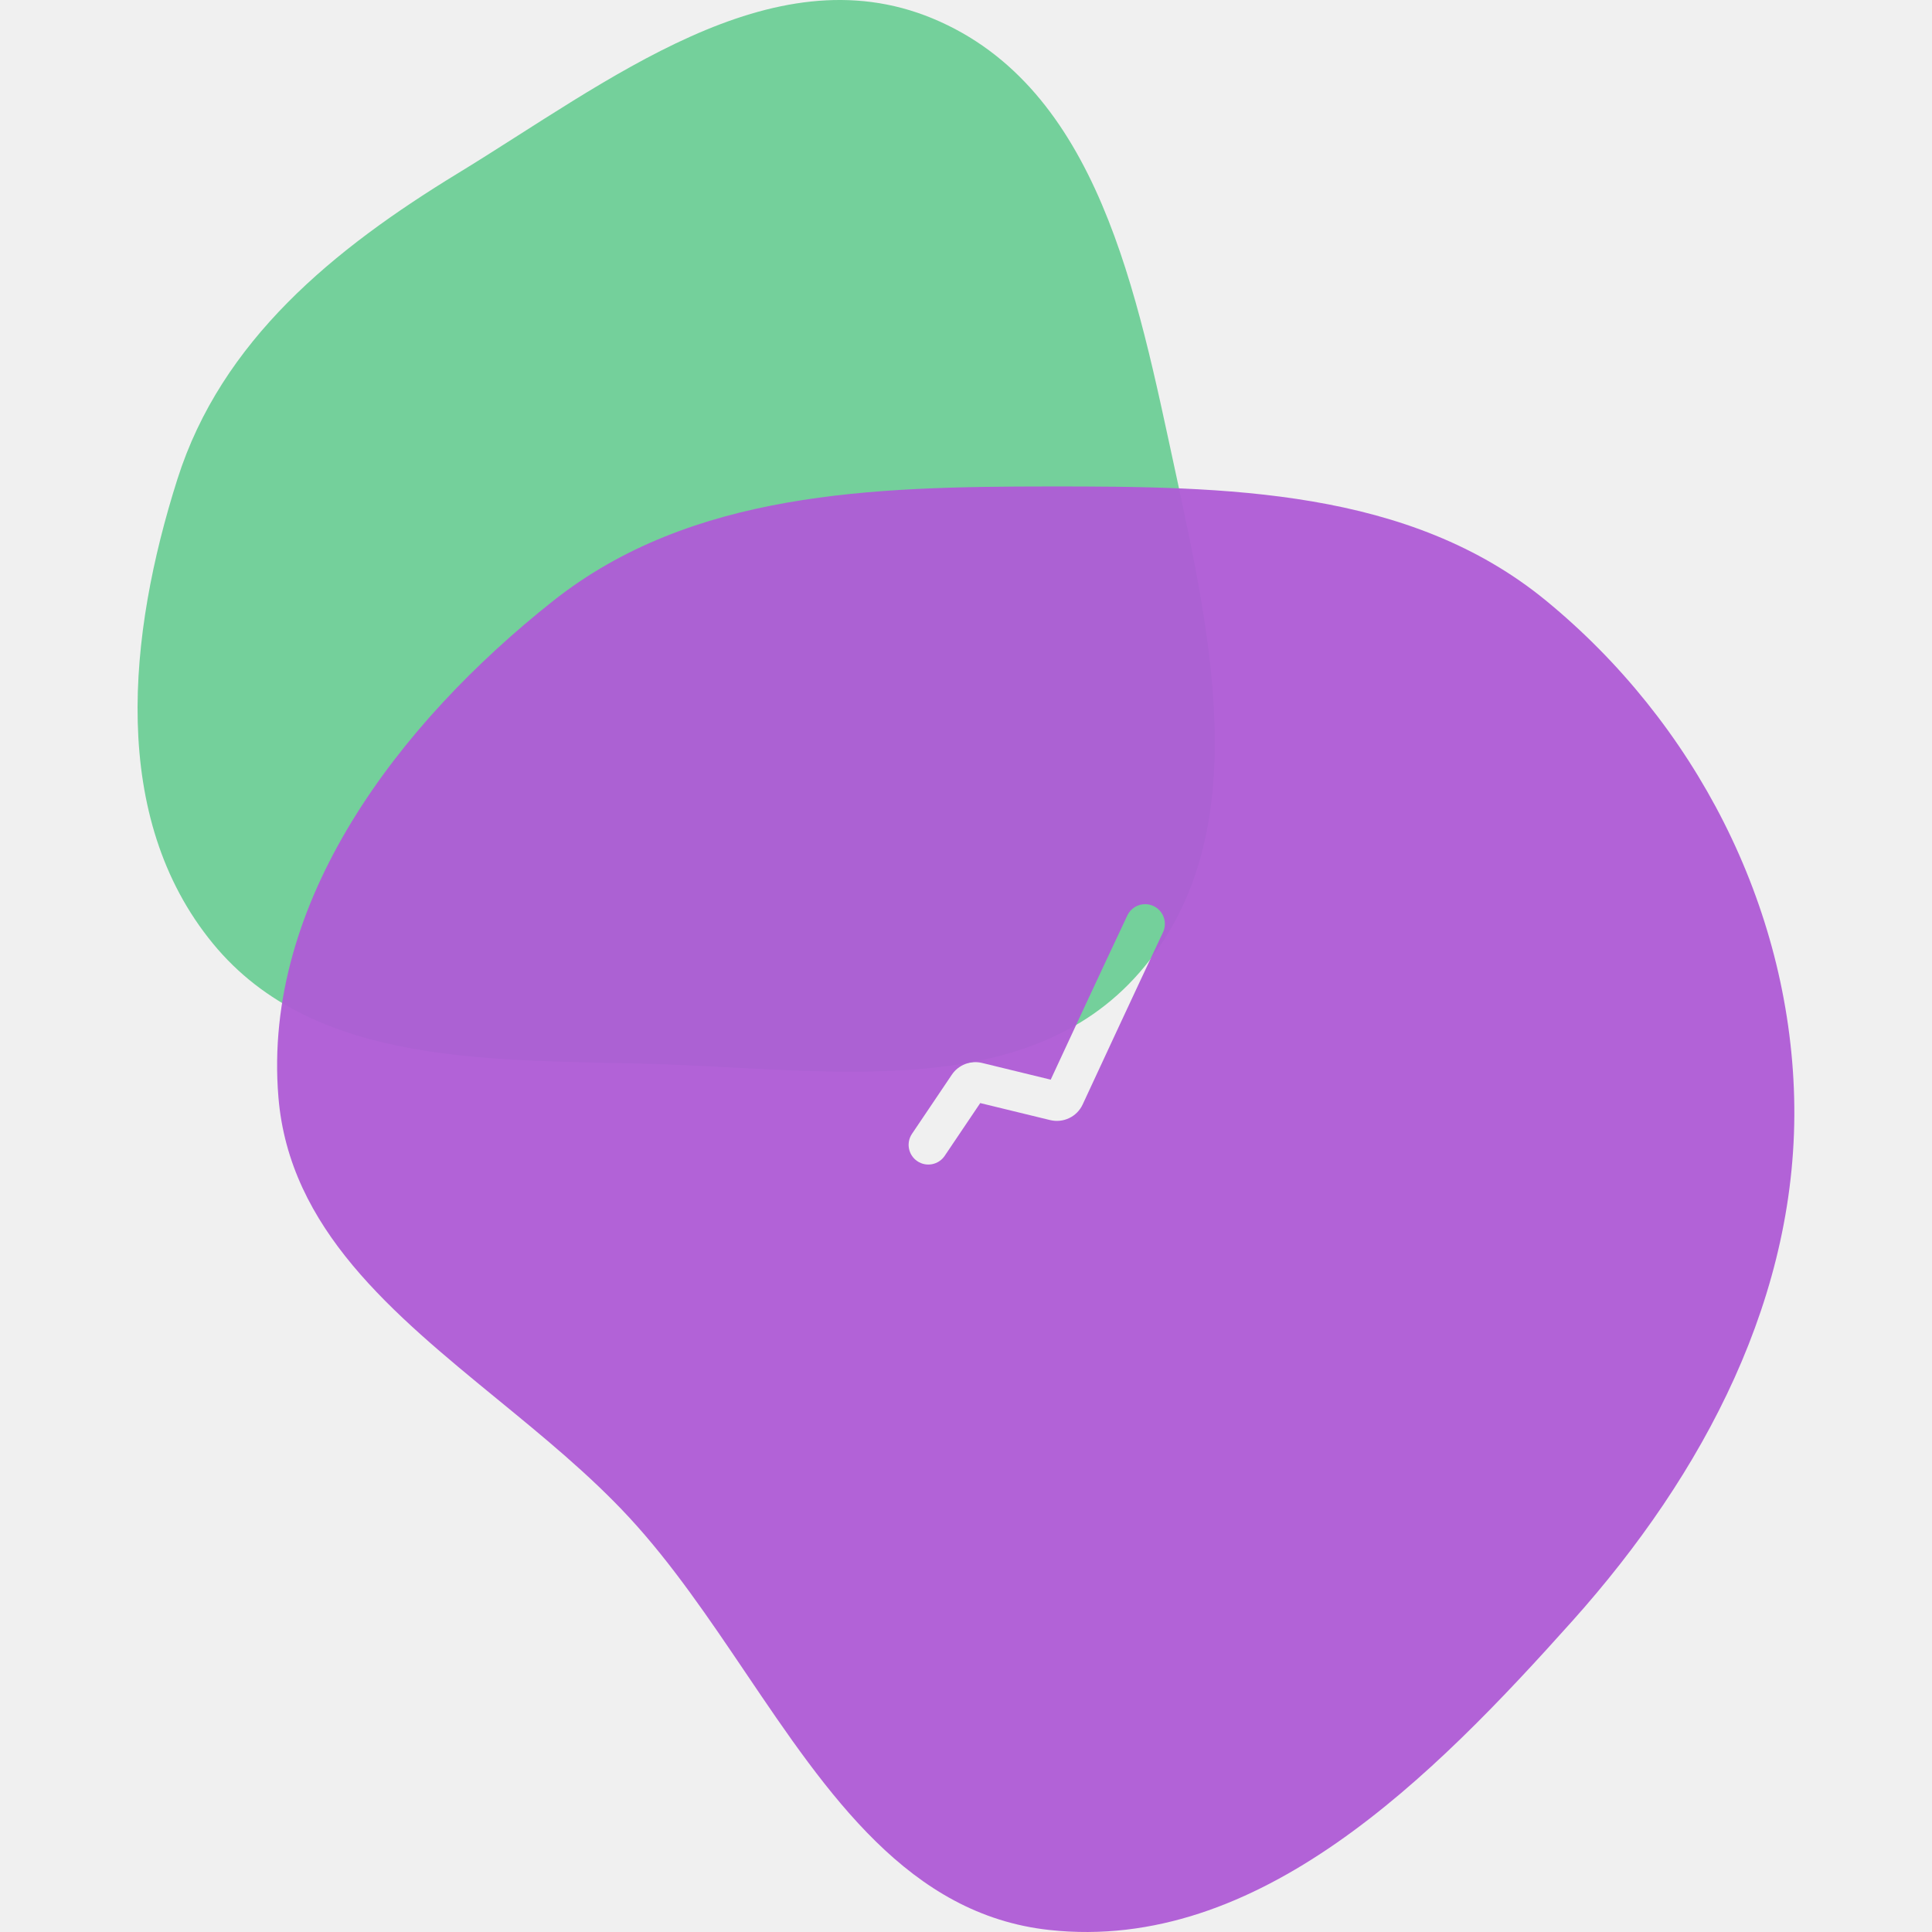
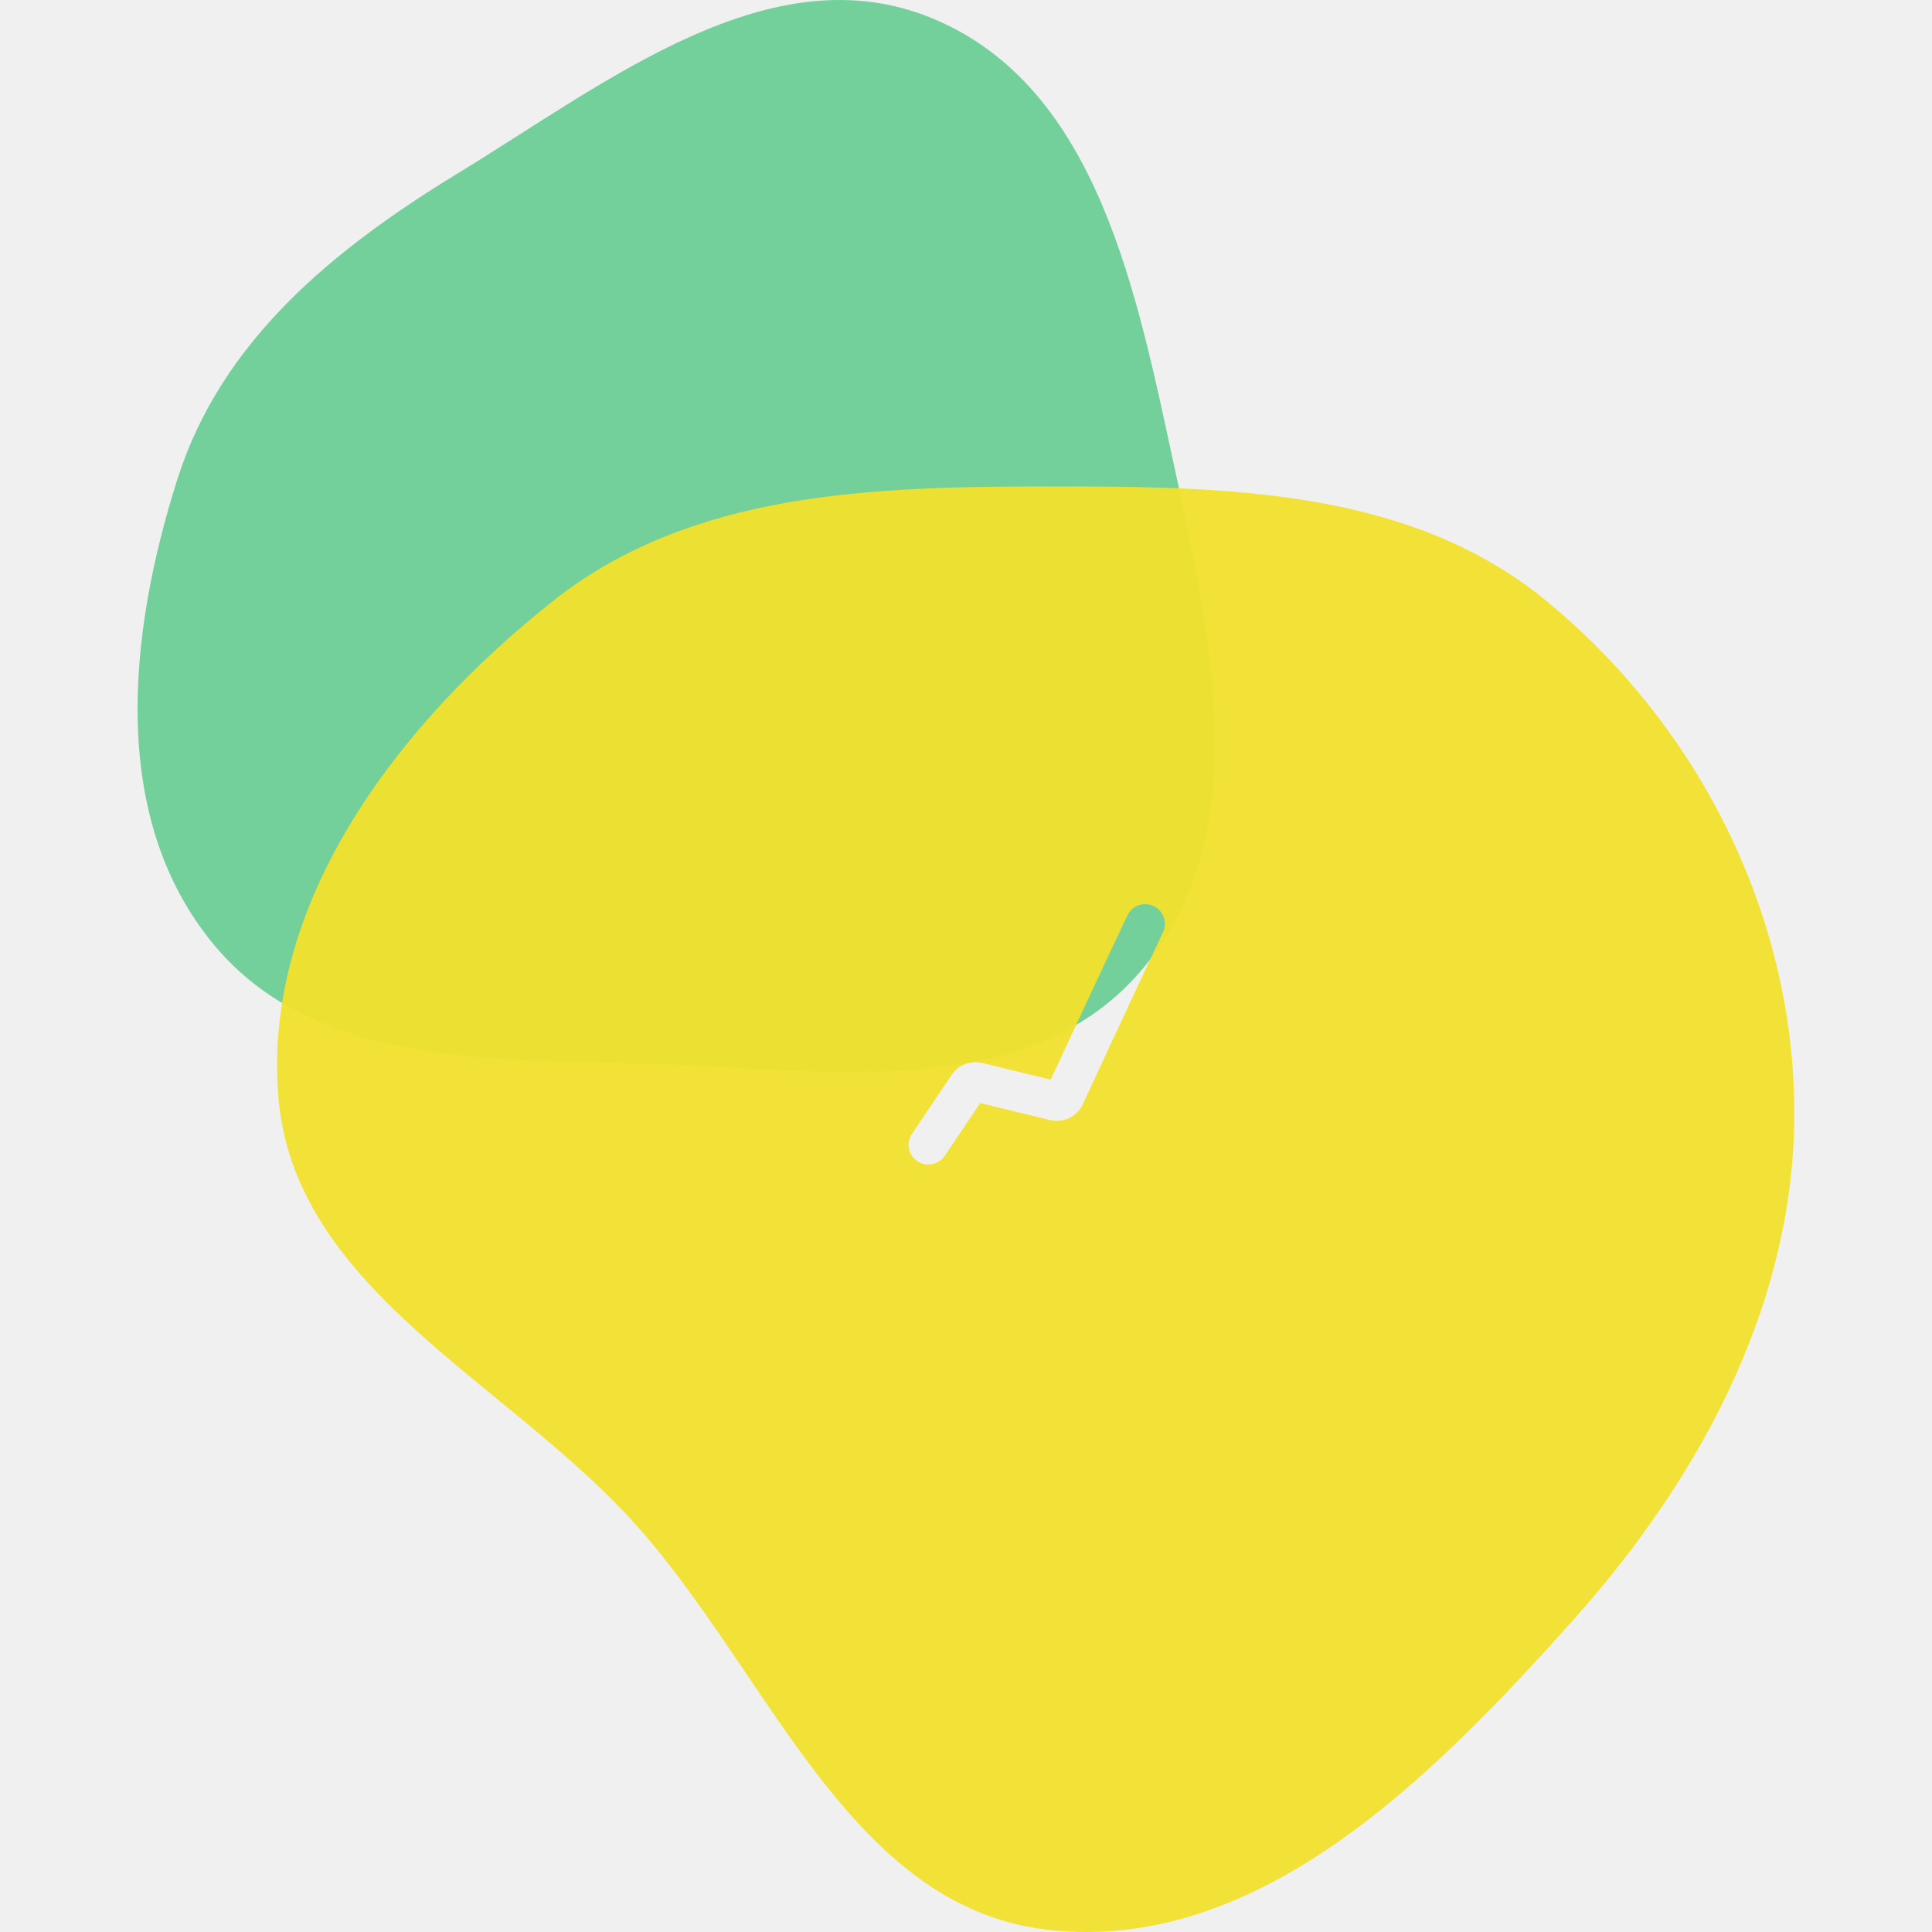
<svg xmlns="http://www.w3.org/2000/svg" width="2500" height="2500" viewBox="0 0 2500 2500" fill="none">
  <g clip-path="url(#clip0)">
-     <path fill-rule="evenodd" clip-rule="evenodd" d="M851.345 1377.06C1073.66 1384.04 1328.29 1426.25 1474.4 1258.56C1624.45 1086.36 1569.05 832.138 1520.65 608.921C1471.31 381.343 1421.8 112.998 1206.68 23.833C997.383 -62.917 785.934 106.242 592.515 224.219C431.798 322.249 286.697 440.386 229.635 619.785C165.55 821.265 141.338 1057.5 275.496 1220.91C408.267 1382.63 642.206 1370.49 851.345 1377.06Z" fill="#6FCF97" fill-opacity="0.95" />
-     <path fill-rule="evenodd" clip-rule="evenodd" d="M2000.41 777.106C1823.67 632.188 1586.13 629.346 1357.58 629.471C1129.2 629.596 894.413 635.95 715.44 777.808C516.165 935.757 339.209 1166.54 360.287 1419.94C374.439 1590.09 507.919 1699.43 643.962 1810.88C703.421 1859.59 763.37 1908.7 814.06 1963.46C869.435 2023.28 917.412 2094.33 965.006 2164.8C1071.55 2322.56 1176.17 2477.48 1357.58 2497.36C1628.55 2527.06 1853.11 2300.4 2034.88 2097.25C2204.83 1907.32 2328.28 1674.72 2321.62 1419.94C2315.12 1171.01 2192.97 934.997 2000.41 777.106ZM1504.89 1206.41C1510.9 1193.67 1505.45 1178.47 1492.71 1172.46C1479.97 1166.44 1464.77 1171.9 1458.76 1184.64C1425.98 1254.1 1378.95 1355.38 1359.62 1397.07L1270.93 1375.48C1255.93 1371.83 1240.25 1377.9 1231.63 1390.71L1180.12 1467.15C1172.24 1478.84 1175.33 1494.69 1187.02 1502.56C1198.7 1510.43 1214.55 1507.34 1222.42 1495.66L1268.43 1427.37L1358.84 1449.38C1375.73 1453.49 1393.49 1445.31 1400.99 1429.12C1415.71 1397.35 1468.93 1282.62 1504.89 1206.41Z" fill="#B05CD6" fill-opacity="0.95" />
+     <path fill-rule="evenodd" clip-rule="evenodd" d="M851.345 1377.06C1073.66 1384.04 1328.29 1426.25 1474.4 1258.56C1624.45 1086.36 1569.05 832.138 1520.65 608.922C1471.31 381.343 1421.8 112.998 1206.68 23.833C997.383 -62.917 785.934 106.242 592.515 224.219C431.798 322.249 286.697 440.386 229.635 619.785C165.55 821.265 141.338 1057.5 275.496 1220.91C408.267 1382.63 642.206 1370.49 851.345 1377.06Z" fill="#6FCF97" fill-opacity="0.95" />
+     <path fill-rule="evenodd" clip-rule="evenodd" d="M2000.41 777.106C1823.67 632.188 1586.13 629.346 1357.58 629.471C1129.2 629.596 894.413 635.95 715.44 777.808C516.165 935.757 339.209 1166.54 360.287 1419.94C374.439 1590.09 507.919 1699.43 643.962 1810.88C703.421 1859.59 763.37 1908.7 814.06 1963.46C869.435 2023.28 917.412 2094.33 965.006 2164.8C1071.55 2322.56 1176.17 2477.48 1357.58 2497.36C1628.55 2527.06 1853.11 2300.4 2034.88 2097.25C2204.83 1907.32 2328.28 1674.72 2321.62 1419.94C2315.12 1171.01 2192.97 934.997 2000.41 777.106ZM1504.89 1206.41C1510.9 1193.67 1505.45 1178.47 1492.71 1172.46C1479.97 1166.44 1464.77 1171.9 1458.76 1184.64C1425.98 1254.1 1378.95 1355.38 1359.62 1397.07L1270.93 1375.48C1255.93 1371.83 1240.25 1377.9 1231.63 1390.71L1180.12 1467.15C1172.24 1478.84 1175.33 1494.69 1187.02 1502.56C1198.7 1510.43 1214.55 1507.34 1222.42 1495.66L1268.43 1427.37L1358.84 1449.38C1375.73 1453.49 1393.49 1445.31 1400.99 1429.12C1415.71 1397.35 1468.93 1282.62 1504.89 1206.41Z" fill="#F3E22F" fill-opacity="0.95" />
  </g>
  <defs>
    <clipPath id="clip0">
      <rect width="2500" height="2500" fill="white" />
    </clipPath>
  </defs>
</svg>
